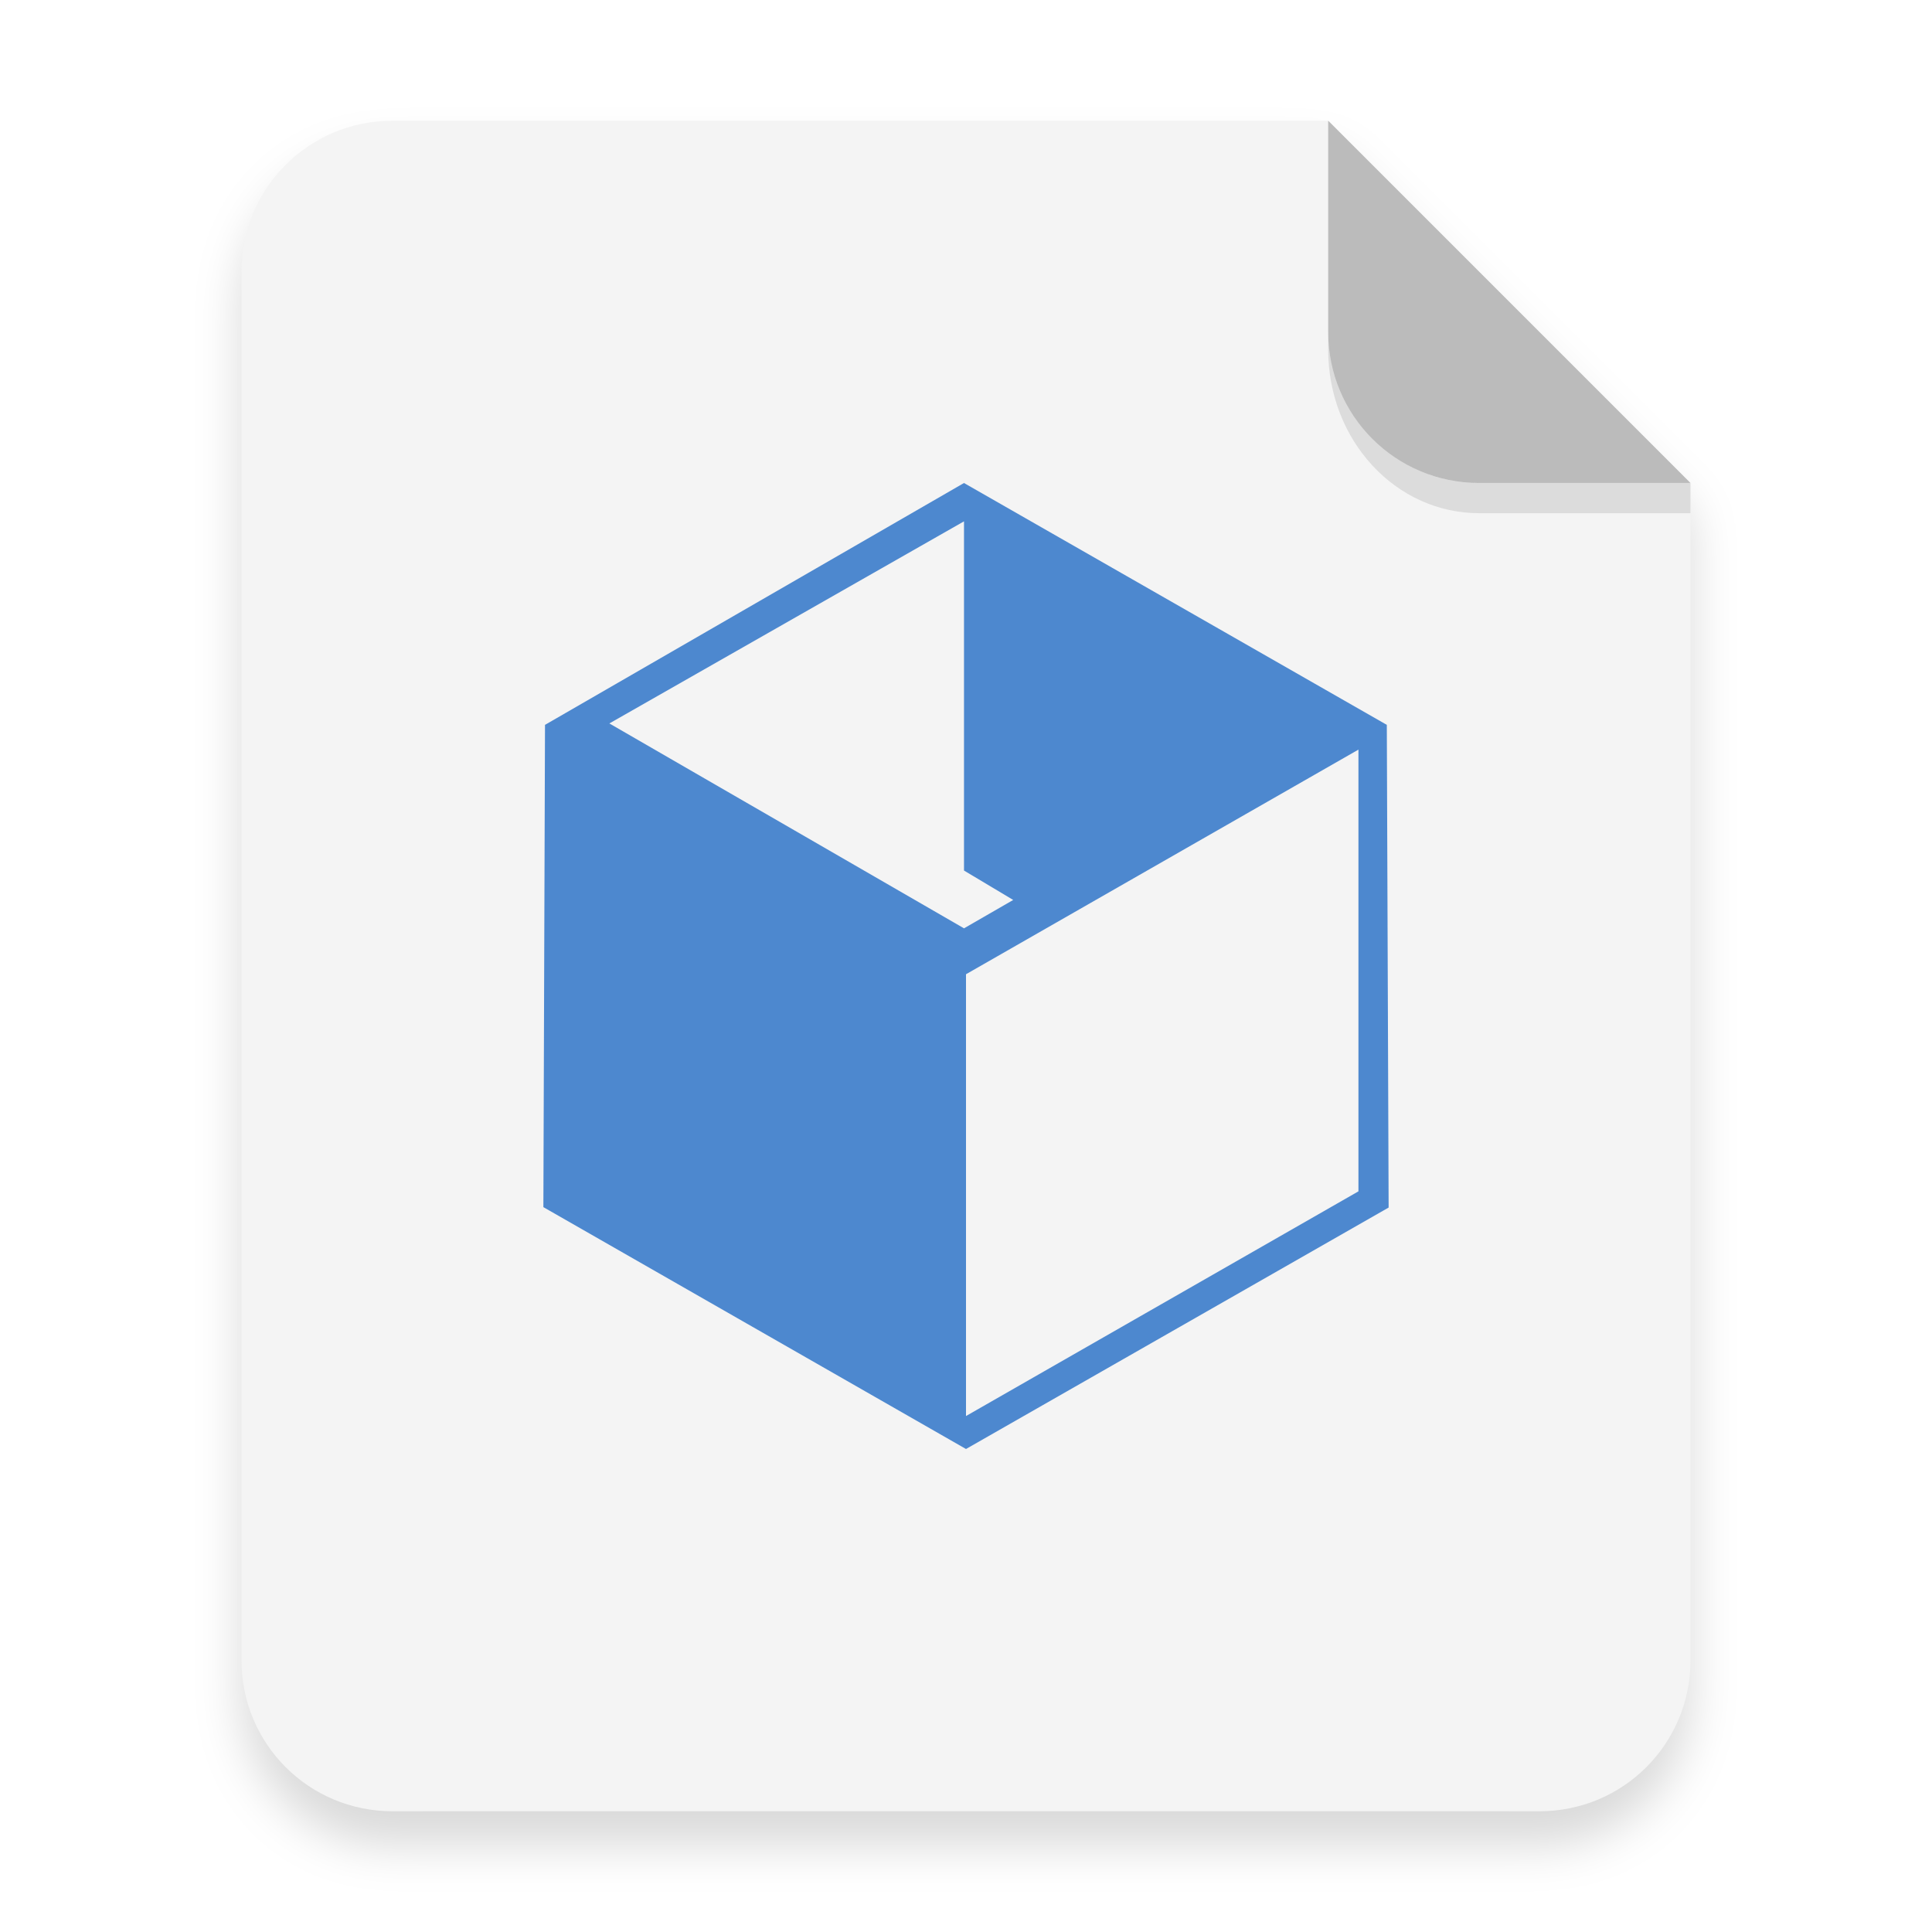
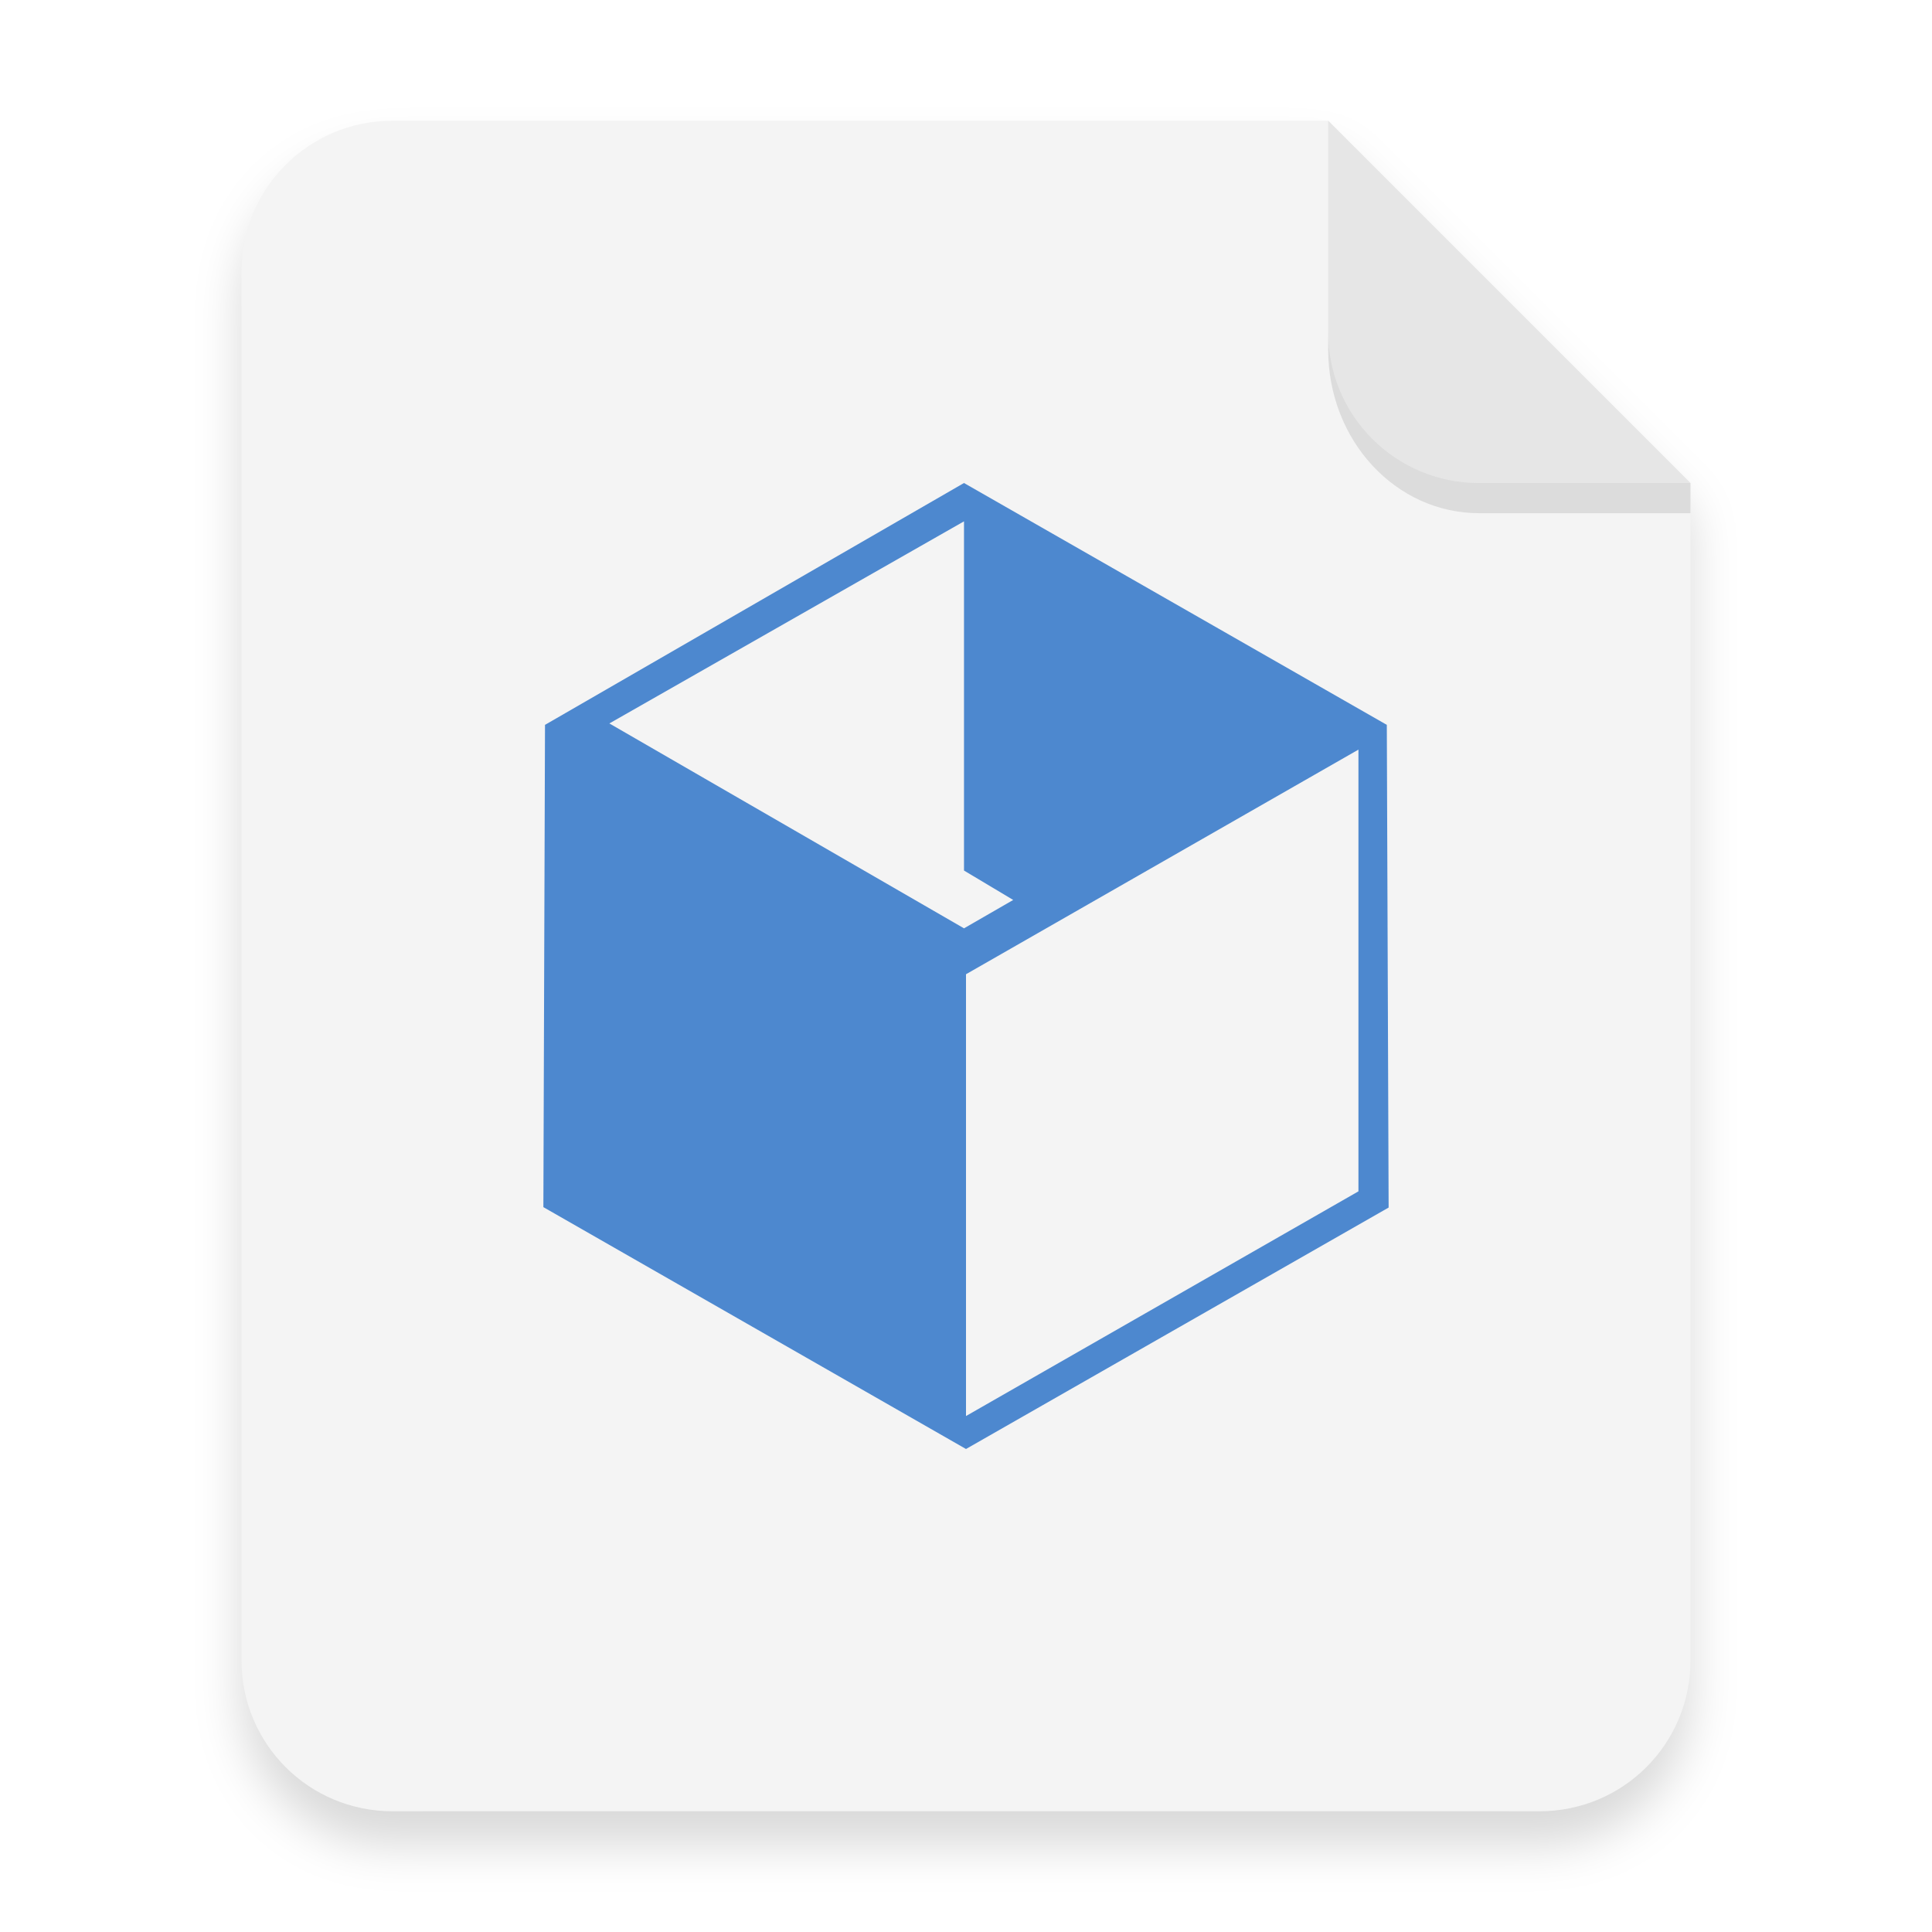
- <svg xmlns="http://www.w3.org/2000/svg" width="64" height="64">
+ <svg xmlns="http://www.w3.org/2000/svg" width="64" height="64" version="1.1">
  <defs>
-     <filter id="a" width="1.078" height="1.067" x="-.039" y="-.033" color-interpolation-filters="sRGB">
-       <feGaussianBlur stdDeviation=".206" />
+     <filter id="a" x="-.039" y="-.033" width="1.078" height="1.067" color-interpolation-filters="sRGB">
+       <feGaussianBlur stdDeviation="0.206" />
    </filter>
  </defs>
-   <path fill-rule="evenodd" d="M3.44 1.354a1.32 1.32 0 0 0-1.323 1.323v12.171c0 .733.59 1.323 1.323 1.323h10.053a1.32 1.32 0 0 0 1.323-1.323V4.53l-3.175-3.175z" filter="url(#a)" opacity=".15" style="paint-order:stroke fill markers" transform="scale(3.7796)" />
-   <g fill-rule="evenodd">
-     <path fill="#f4f4f4" d="M13 4c-2.77 0-5 2.23-5 5v46c0 2.77 2.23 5 5 5h38c2.77 0 5-2.23 5-5V16L44 4z" style="paint-order:stroke fill markers" />
-     <path fill="#bbb" d="m14.816 4.233-3.175-3.175V2.91c0 .733.59 1.323 1.323 1.323z" style="paint-order:stroke fill markers" transform="scale(3.7796)" />
+   <path transform="scale(3.7796)" d="m3.439 1.354c-0.733 0-1.323 0.59-1.323 1.323v12.171c0 0.733 0.59 1.323 1.323 1.323h10.054c0.733 0 1.323-0.59 1.323-1.323v-10.319l-3.175-3.175z" fill-rule="evenodd" filter="url(#a)" opacity=".15" stroke-width=".265" style="paint-order:stroke fill markers" />
+   <g transform="scale(3.7796)" fill-rule="evenodd">
+     <path transform="scale(.26458)" d="m13 4c-2.77 0-5 2.23-5 5v46c0 2.77 2.23 5 5 5h38c2.77 0 5-2.23 5-5v-39l-12-12z" fill="#f4f4f4" style="paint-order:stroke fill markers" />
+     <path d="m14.816 4.233-3.175-3.175v1.852c0 0.733 0.59 1.323 1.323 1.323z" fill="#E6E6E6" style="paint-order:stroke fill markers" />
  </g>
-   <path fill="#4d88cf" d="m31.934 16-13.88 8.012L18 39.988 32 48l14-7.998-.06-15.99L31.933 16zm0 1.27v11.568l1.63.974-1.63.94-11.748-6.787zM45 24.832v14.633l-13 7.443V32.273z" color="#000" overflow="visible" style="isolation:auto;mix-blend-mode:normal" />
-   <path fill-rule="evenodd" d="M43.998 11v.584c0 3 2.23 5.416 5 5.416h7v-1h-7c-2.77 0-5-2.23-5-5" opacity=".1" style="paint-order:stroke fill markers" />
+   <path d="m31.934 16-13.88 8.012-0.054 15.976 14 8.012 14-7.998-0.06-15.99-14.007-8.012zm0 1.27v11.568l1.63 0.974-1.63 0.94-11.748-6.787zm13.066 7.562v14.633l-13 7.443v-14.635z" color="#000000" fill="#4d88cf" overflow="visible" solid-color="#000000" style="isolation:auto;mix-blend-mode:normal" />
+   <path d="m43.998 11v0.584c0 3.001 2.23 5.416 5 5.416h7l5.37e-4 -1-7 1.89e-4c-2.77 7.5e-5 -5-2.23-5-5z" fill-rule="evenodd" opacity=".1" stroke-width="3.934" style="paint-order:stroke fill markers" />
</svg>
